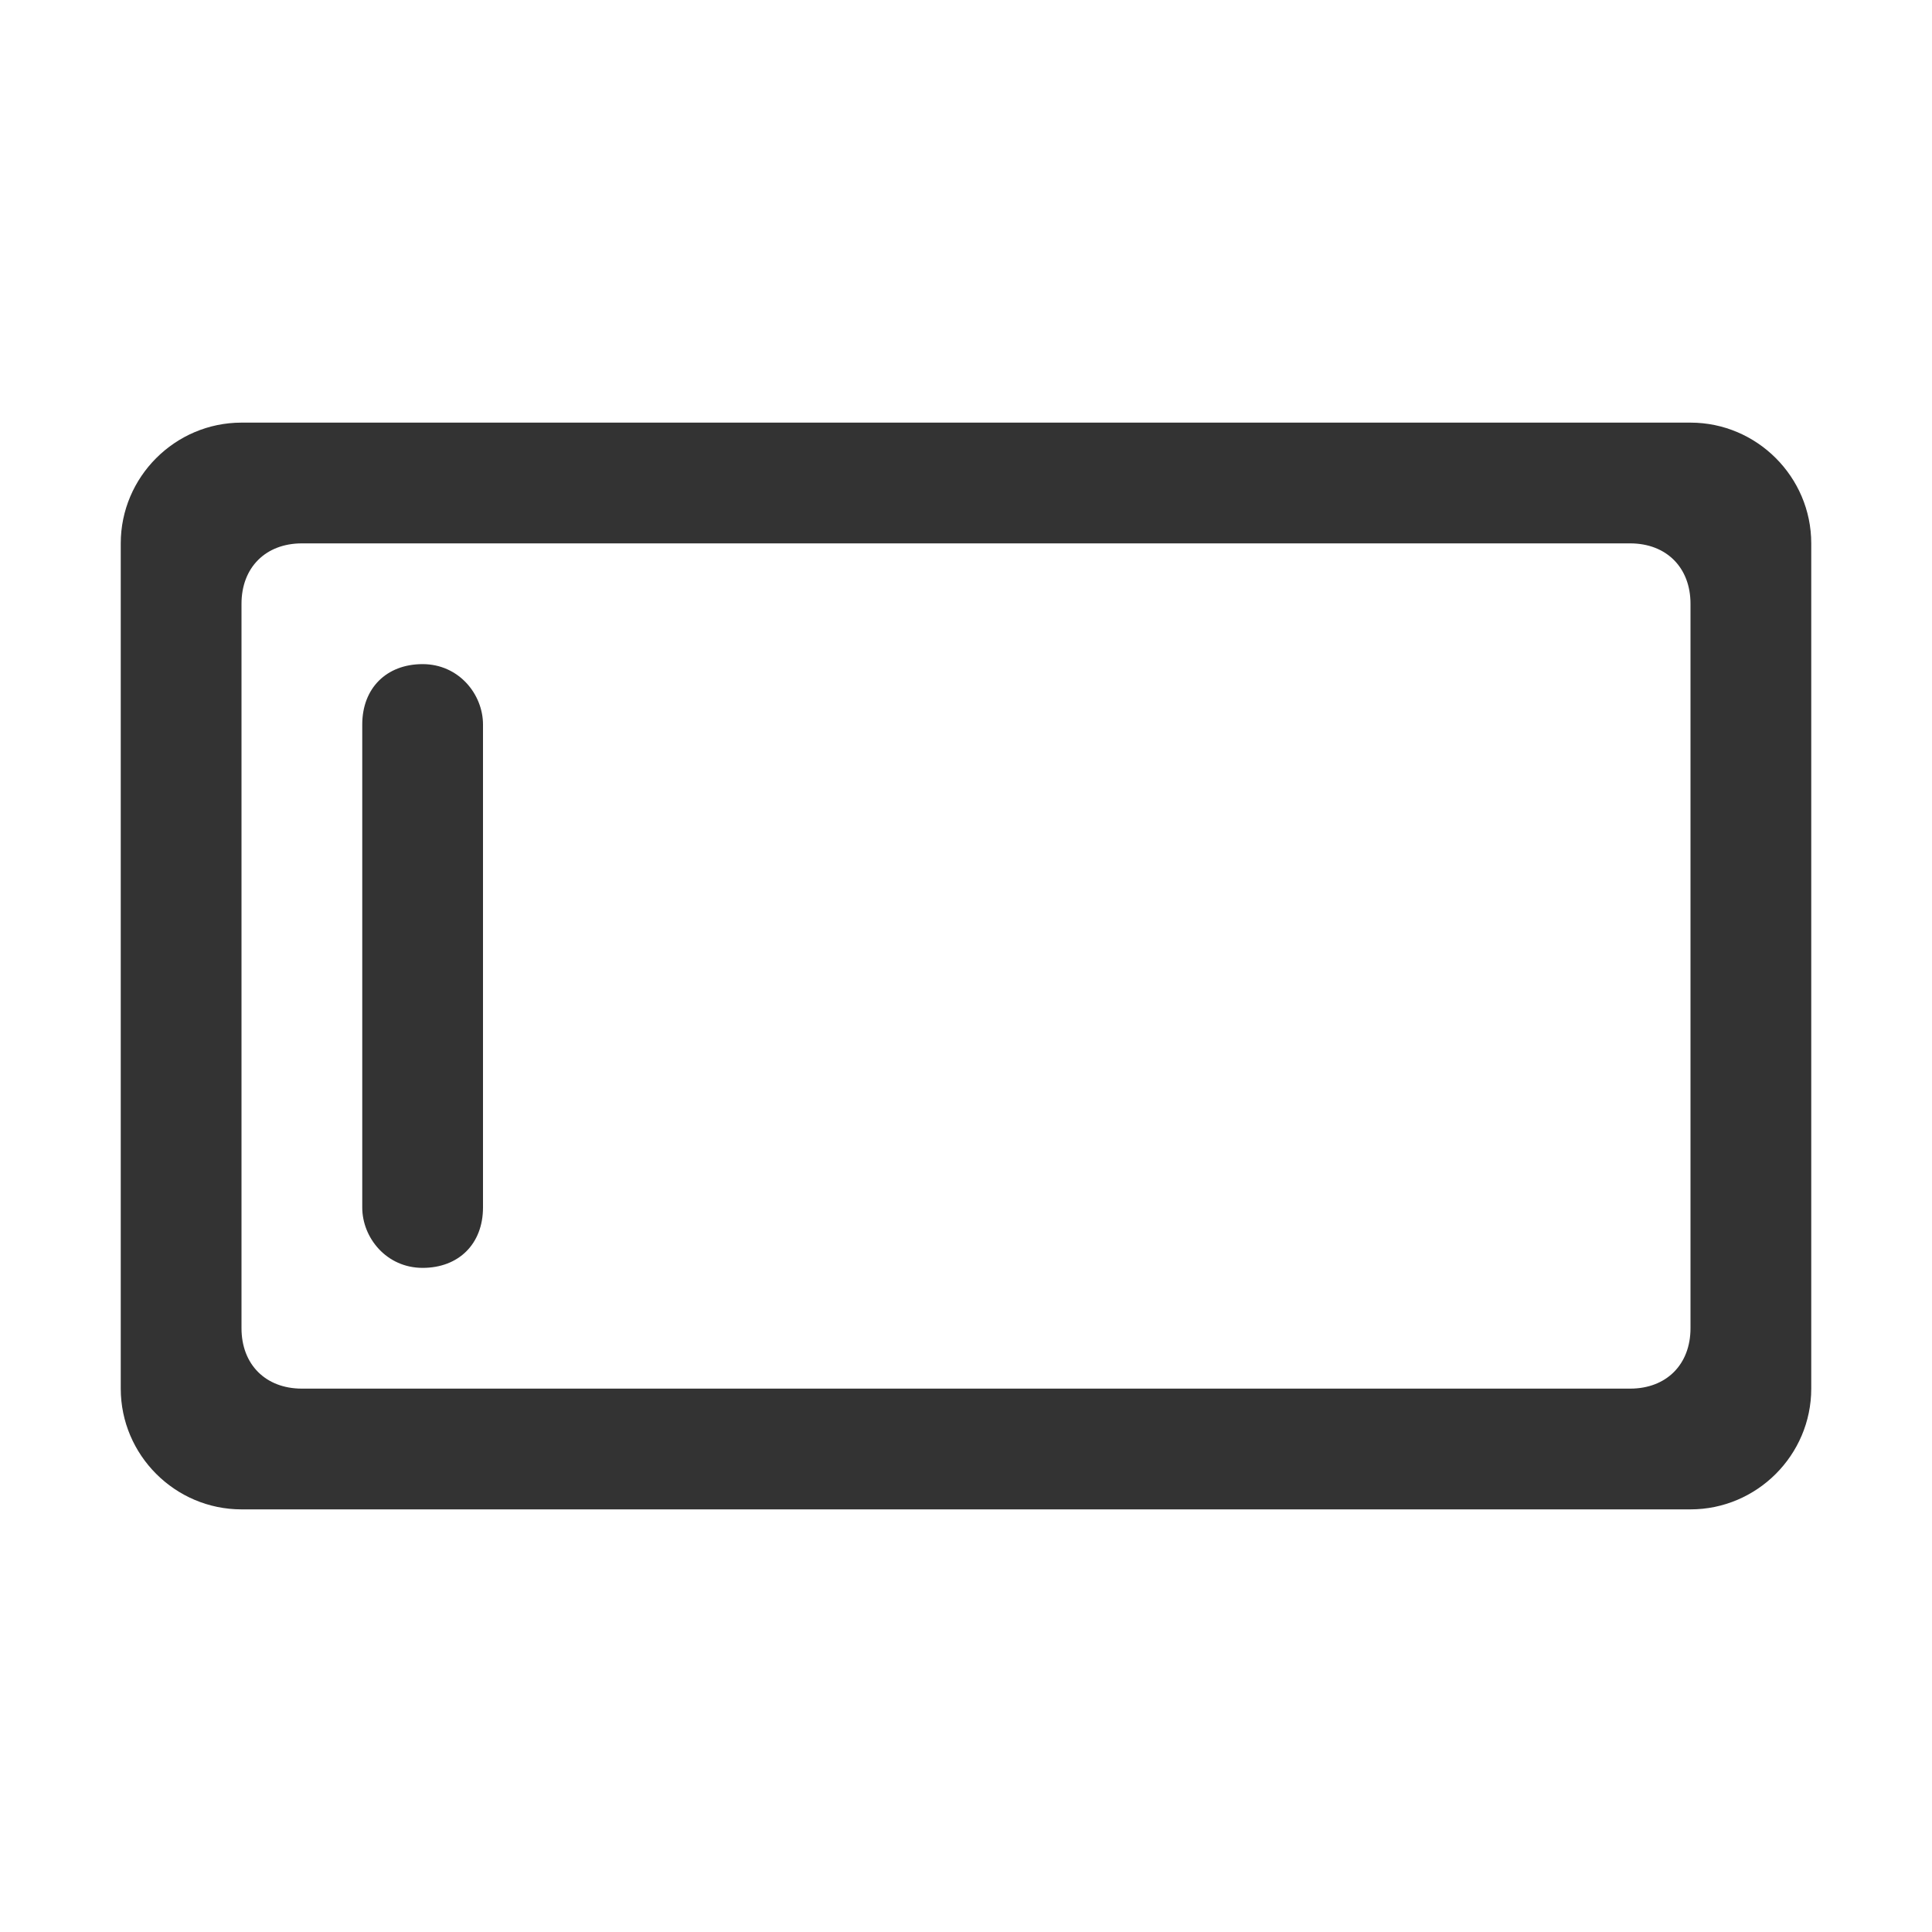
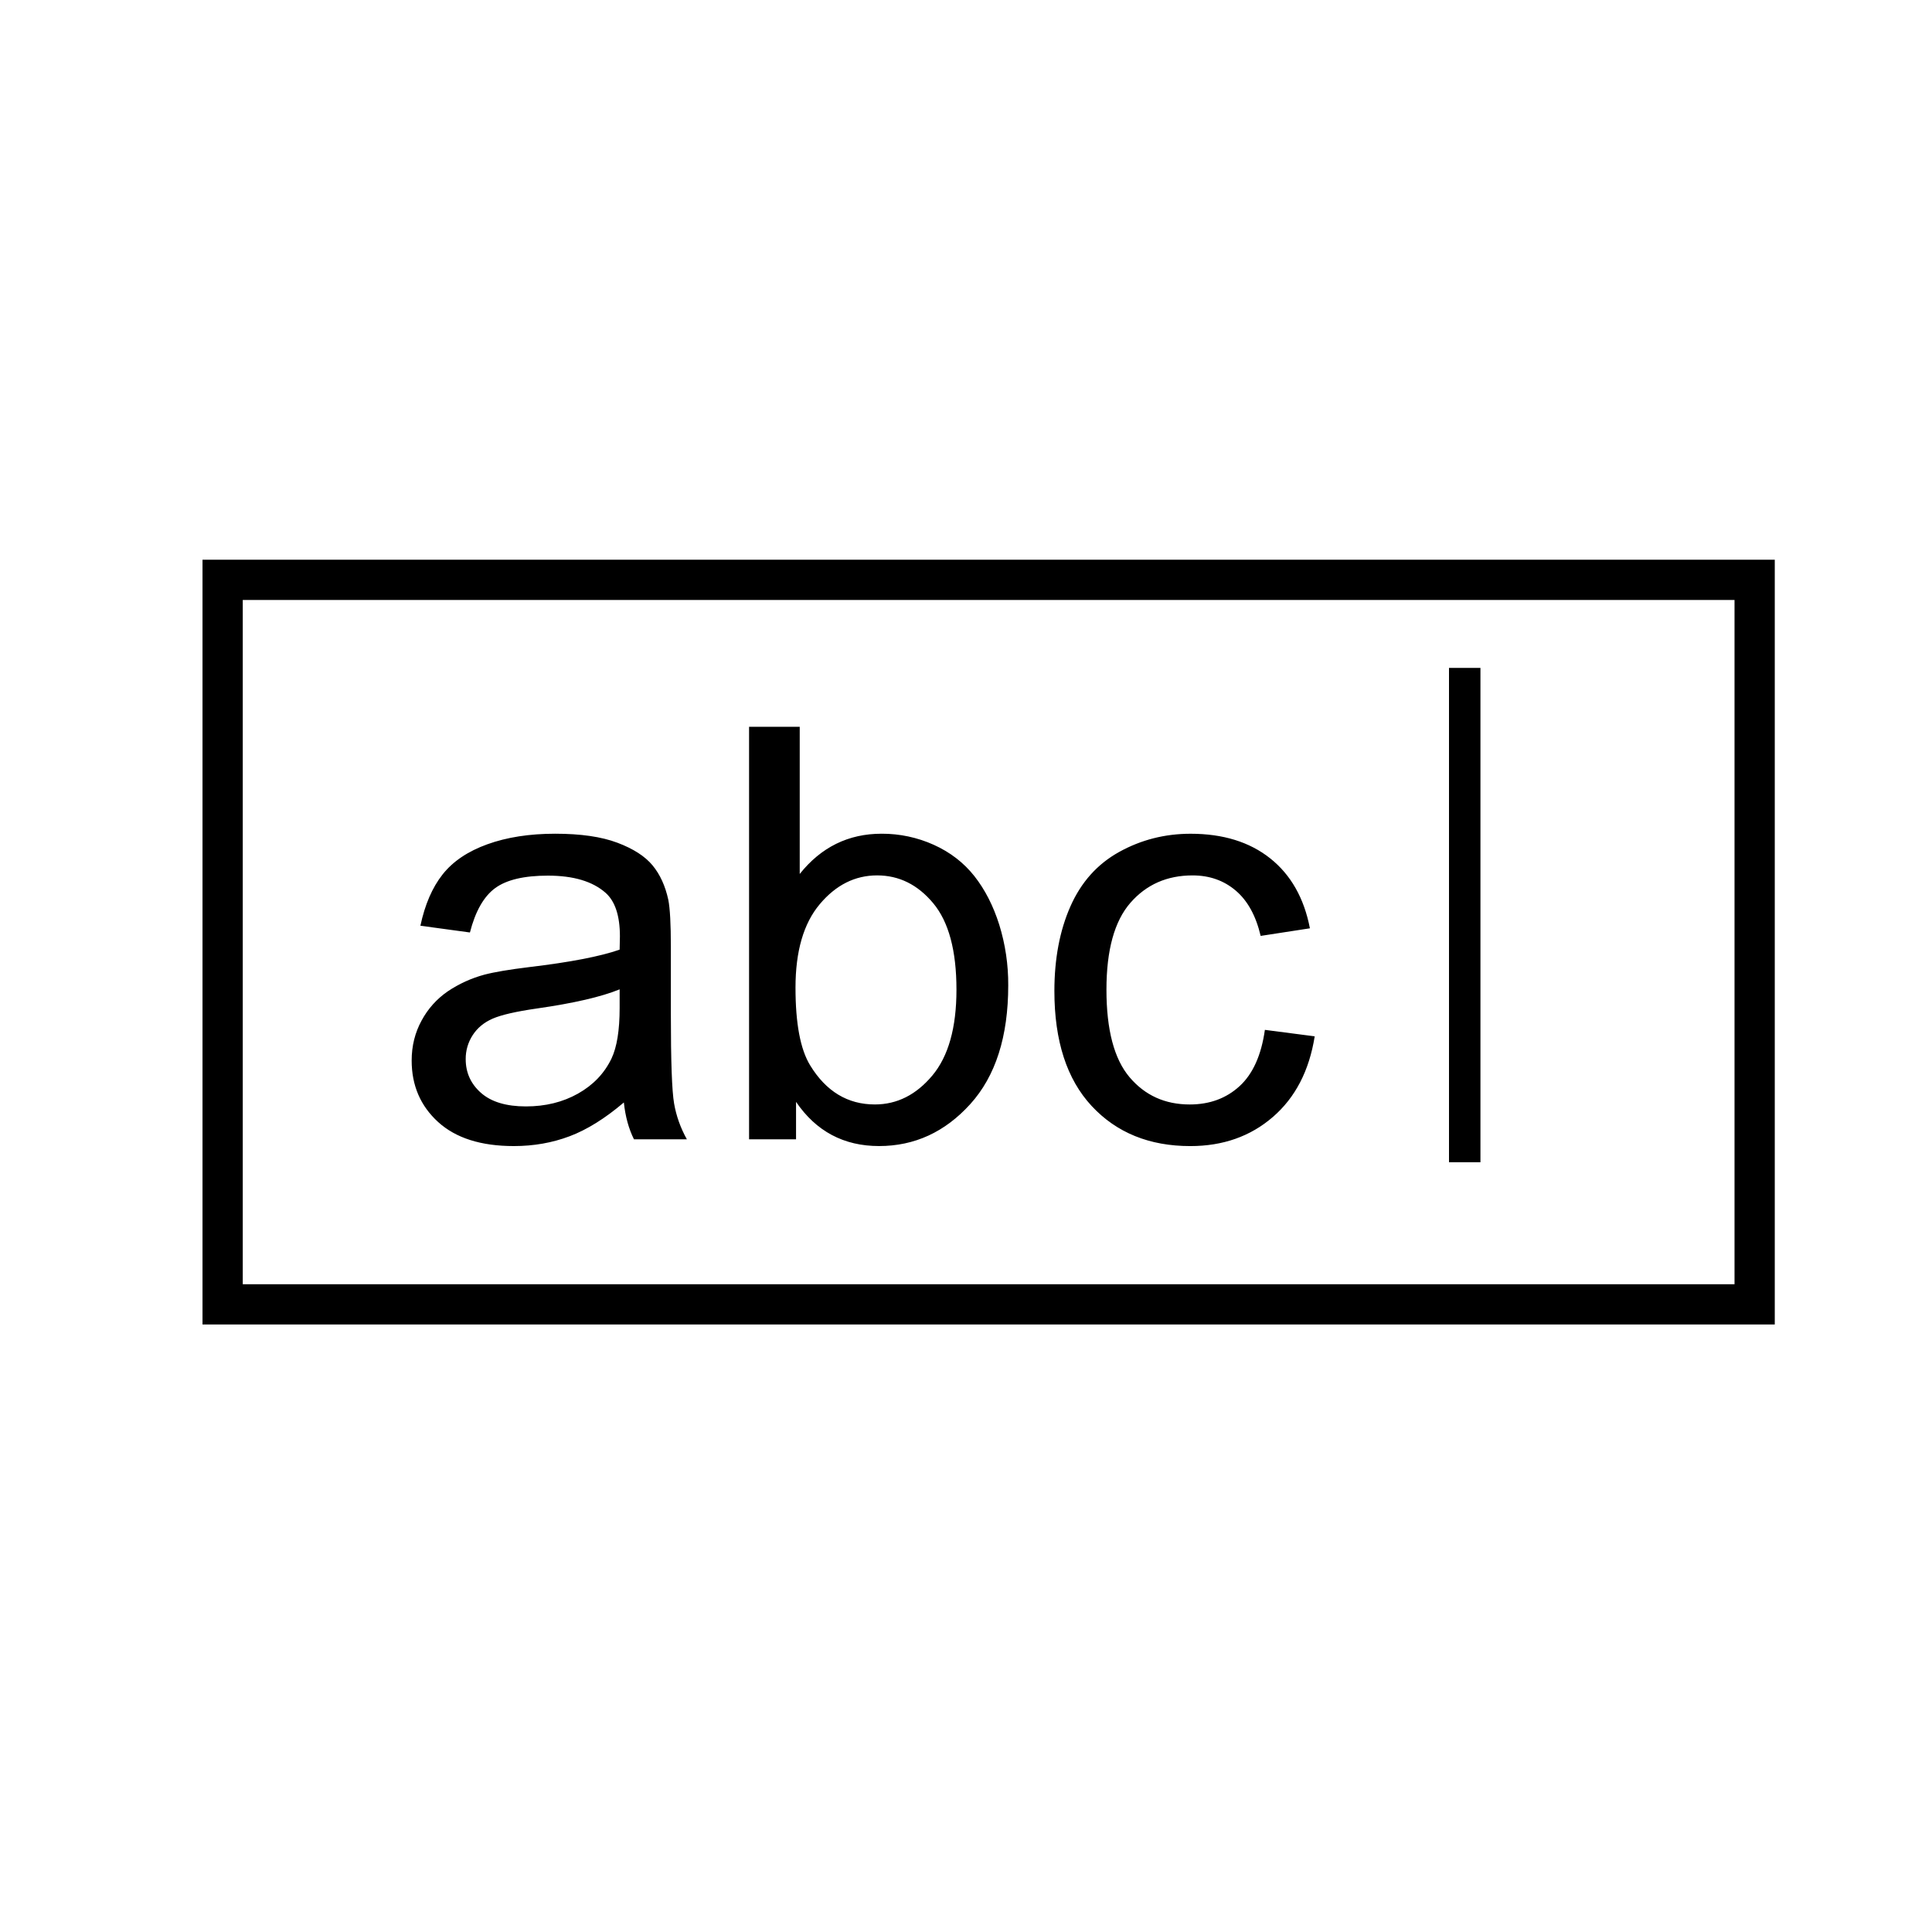
- <svg xmlns="http://www.w3.org/2000/svg" t="1629108643116" class="icon" viewBox="0 0 1024 1024" version="1.1" p-id="13775" width="200" height="200">
-   <path d="M896 224H128c-35.2 0-64 28.8-64 64v448c0 35.2 28.8 64 64 64h768c35.2 0 64-28.8 64-64V288c0-35.2-28.8-64-64-64z m0 480c0 19.2-12.8 32-32 32H160c-19.2 0-32-12.8-32-32V320c0-19.2 12.8-32 32-32h704c19.2 0 32 12.8 32 32v384z" fill="#333333" p-id="13776" />
-   <path d="M224 352c-19.2 0-32 12.8-32 32v256c0 16 12.8 32 32 32s32-12.8 32-32V384c0-16-12.8-32-32-32z" fill="#333333" p-id="13777" />
+ <svg xmlns="http://www.w3.org/2000/svg" t="1629124561190" class="icon" viewBox="0 0 1024 1024" version="1.1" p-id="1478" width="200" height="200">
+   <path d="M107.336 296.664V702h833.328V296.664H107.336z m812 384.008H128.664V318h790.672v362.672z" p-id="1479" />
+   <path d="M330.656 584.328c-9.944 8.456-19.512 14.424-28.712 17.896-9.2 3.48-19.072 5.216-29.608 5.216-17.4 0-30.776-4.248-40.12-12.752-9.344-8.504-14.024-19.368-14.024-32.584 0-7.76 1.768-14.84 5.296-21.256a43.864 43.864 0 0 1 13.872-15.44 65.464 65.464 0 0 1 19.312-8.8c5.272-1.392 13.224-2.736 23.864-4.032 21.672-2.576 37.64-5.664 47.88-9.24 0.096-3.68 0.152-6.016 0.152-7.016 0-10.928-2.536-18.64-7.608-23.12-6.864-6.064-17.056-9.096-30.576-9.096-12.624 0-21.952 2.208-27.968 6.632-6.016 4.432-10.464 12.256-13.344 23.496l-26.248-3.576c2.384-11.232 6.312-20.304 11.784-27.216s13.376-12.232 23.712-15.96 22.328-5.592 35.944-5.592c13.52 0 24.512 1.592 32.96 4.776 8.456 3.184 14.664 7.184 18.648 12.008s6.76 10.912 8.352 18.272c0.896 4.568 1.344 12.824 1.344 24.76v35.8c0 24.952 0.568 40.744 1.712 47.352 1.144 6.608 3.408 12.952 6.784 19.016h-28.04c-2.784-5.576-4.576-12.08-5.368-19.544z m-2.24-59.952c-9.744 3.976-24.36 7.36-43.848 10.144-11.032 1.584-18.84 3.384-23.416 5.368-4.576 1.992-8.104 4.896-10.592 8.728a22.92 22.92 0 0 0-3.728 12.752c0 7.16 2.712 13.128 8.128 17.896s13.352 7.16 23.792 7.16c10.336 0 19.536-2.256 27.592-6.784s13.968-10.72 17.752-18.568c2.88-6.064 4.328-15.016 4.328-26.84v-9.856zM421.936 603.864h-24.912V385.216h26.848v78c11.336-14.216 25.808-21.328 43.4-21.328a66.56 66.56 0 0 1 27.664 5.888c8.696 3.928 15.856 9.456 21.48 16.552 5.608 7.12 10.016 15.688 13.192 25.736a106.24 106.24 0 0 1 4.776 32.208c0 27.152-6.712 48.128-20.136 62.944-13.424 14.816-29.528 22.216-48.328 22.216-18.688 0-33.36-7.808-44-23.416v19.848z m-0.304-80.384c0 18.992 2.584 32.712 7.76 41.168 8.448 13.824 19.888 20.736 34.304 20.736 11.728 0 21.872-5.096 30.424-15.288s12.824-25.384 12.824-45.56c0-20.68-4.104-35.944-12.304-45.792s-18.12-14.768-29.752-14.768c-11.736 0-21.872 5.096-30.424 15.288-8.552 10.184-12.832 24.92-12.832 44.216zM670.416 545.848l26.4 3.432c-2.888 18.192-10.264 32.44-22.152 42.728-11.88 10.296-26.48 15.44-43.776 15.44-21.68 0-39.112-7.088-52.28-21.248-13.168-14.168-19.76-34.48-19.76-60.928 0-17.104 2.832-32.064 8.504-44.888s14.288-22.448 25.872-28.856 24.184-9.624 37.816-9.624c17.192 0 31.272 4.352 42.208 13.056s17.936 21.056 21.032 37.064l-26.112 4.024c-2.488-10.632-6.88-18.64-13.192-24.008-6.32-5.376-13.944-8.056-22.896-8.056-13.512 0-24.504 4.84-32.952 14.536-8.456 9.696-12.688 25.032-12.688 46.016 0 21.272 4.08 36.744 12.232 46.384 8.16 9.648 18.8 14.472 31.92 14.472 10.528 0 19.328-3.232 26.392-9.696s11.536-16.424 13.432-29.848zM768 354h16.664V616H768z" p-id="1480" />
</svg>
